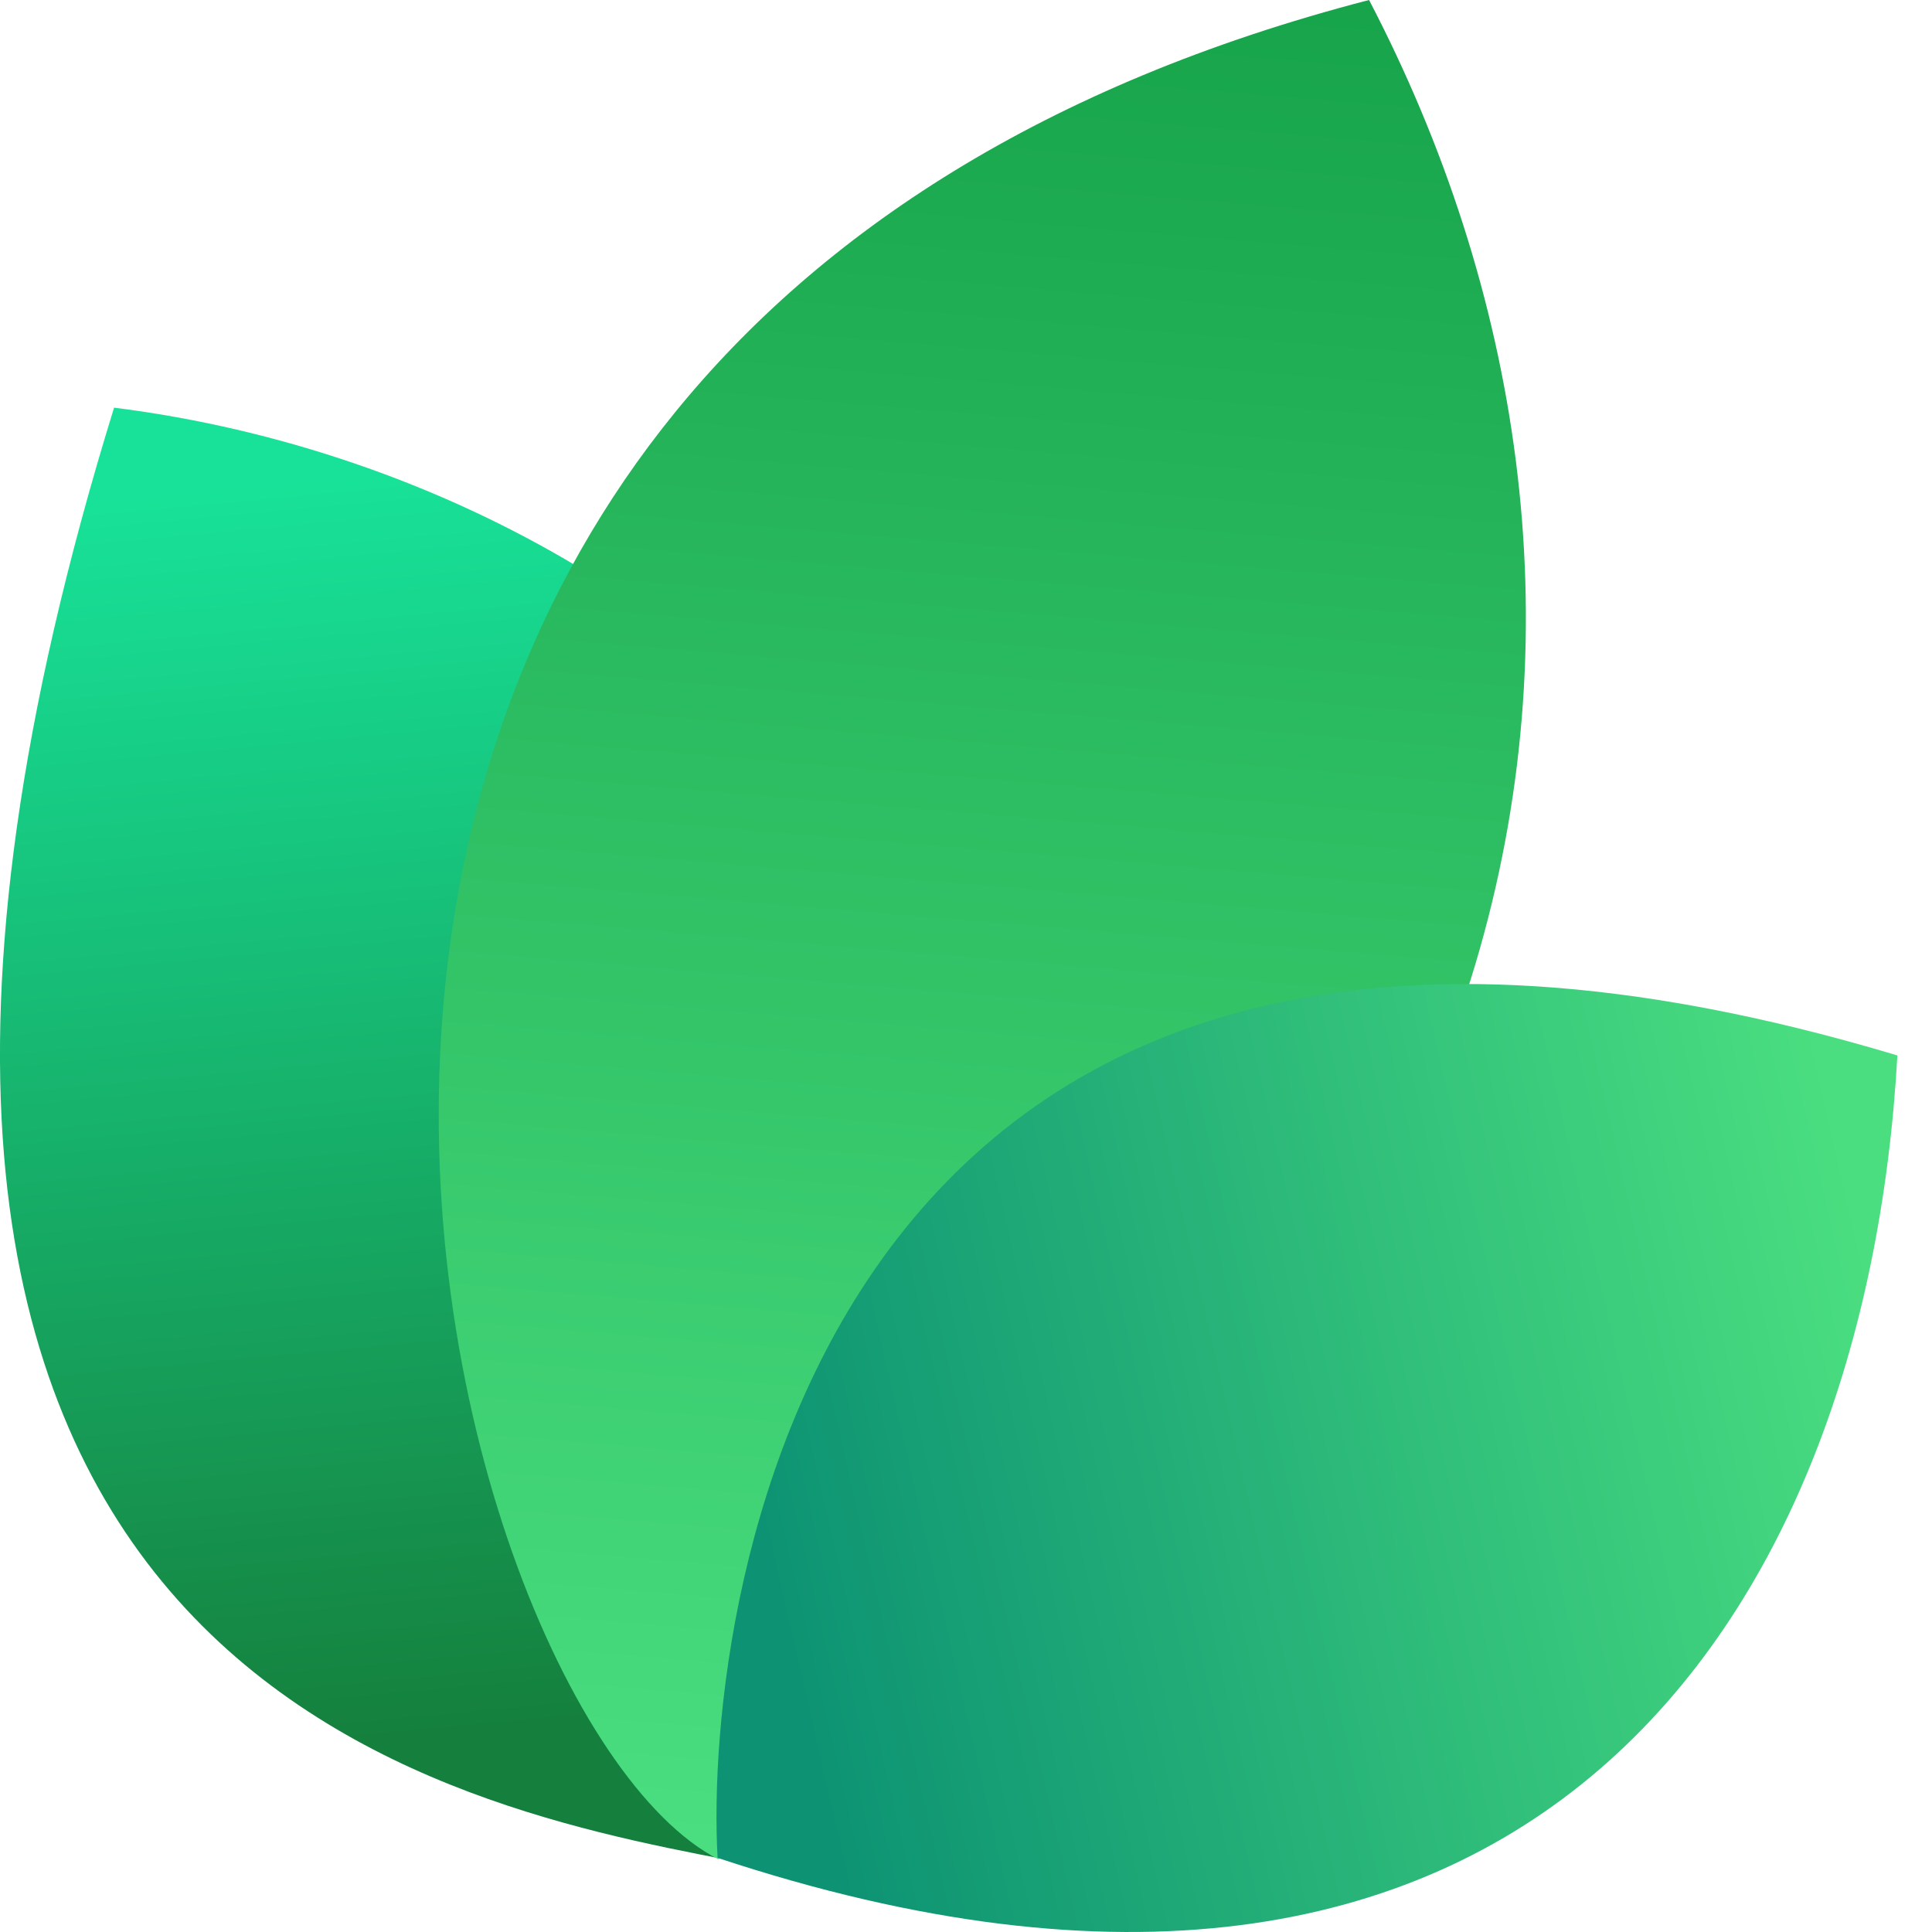
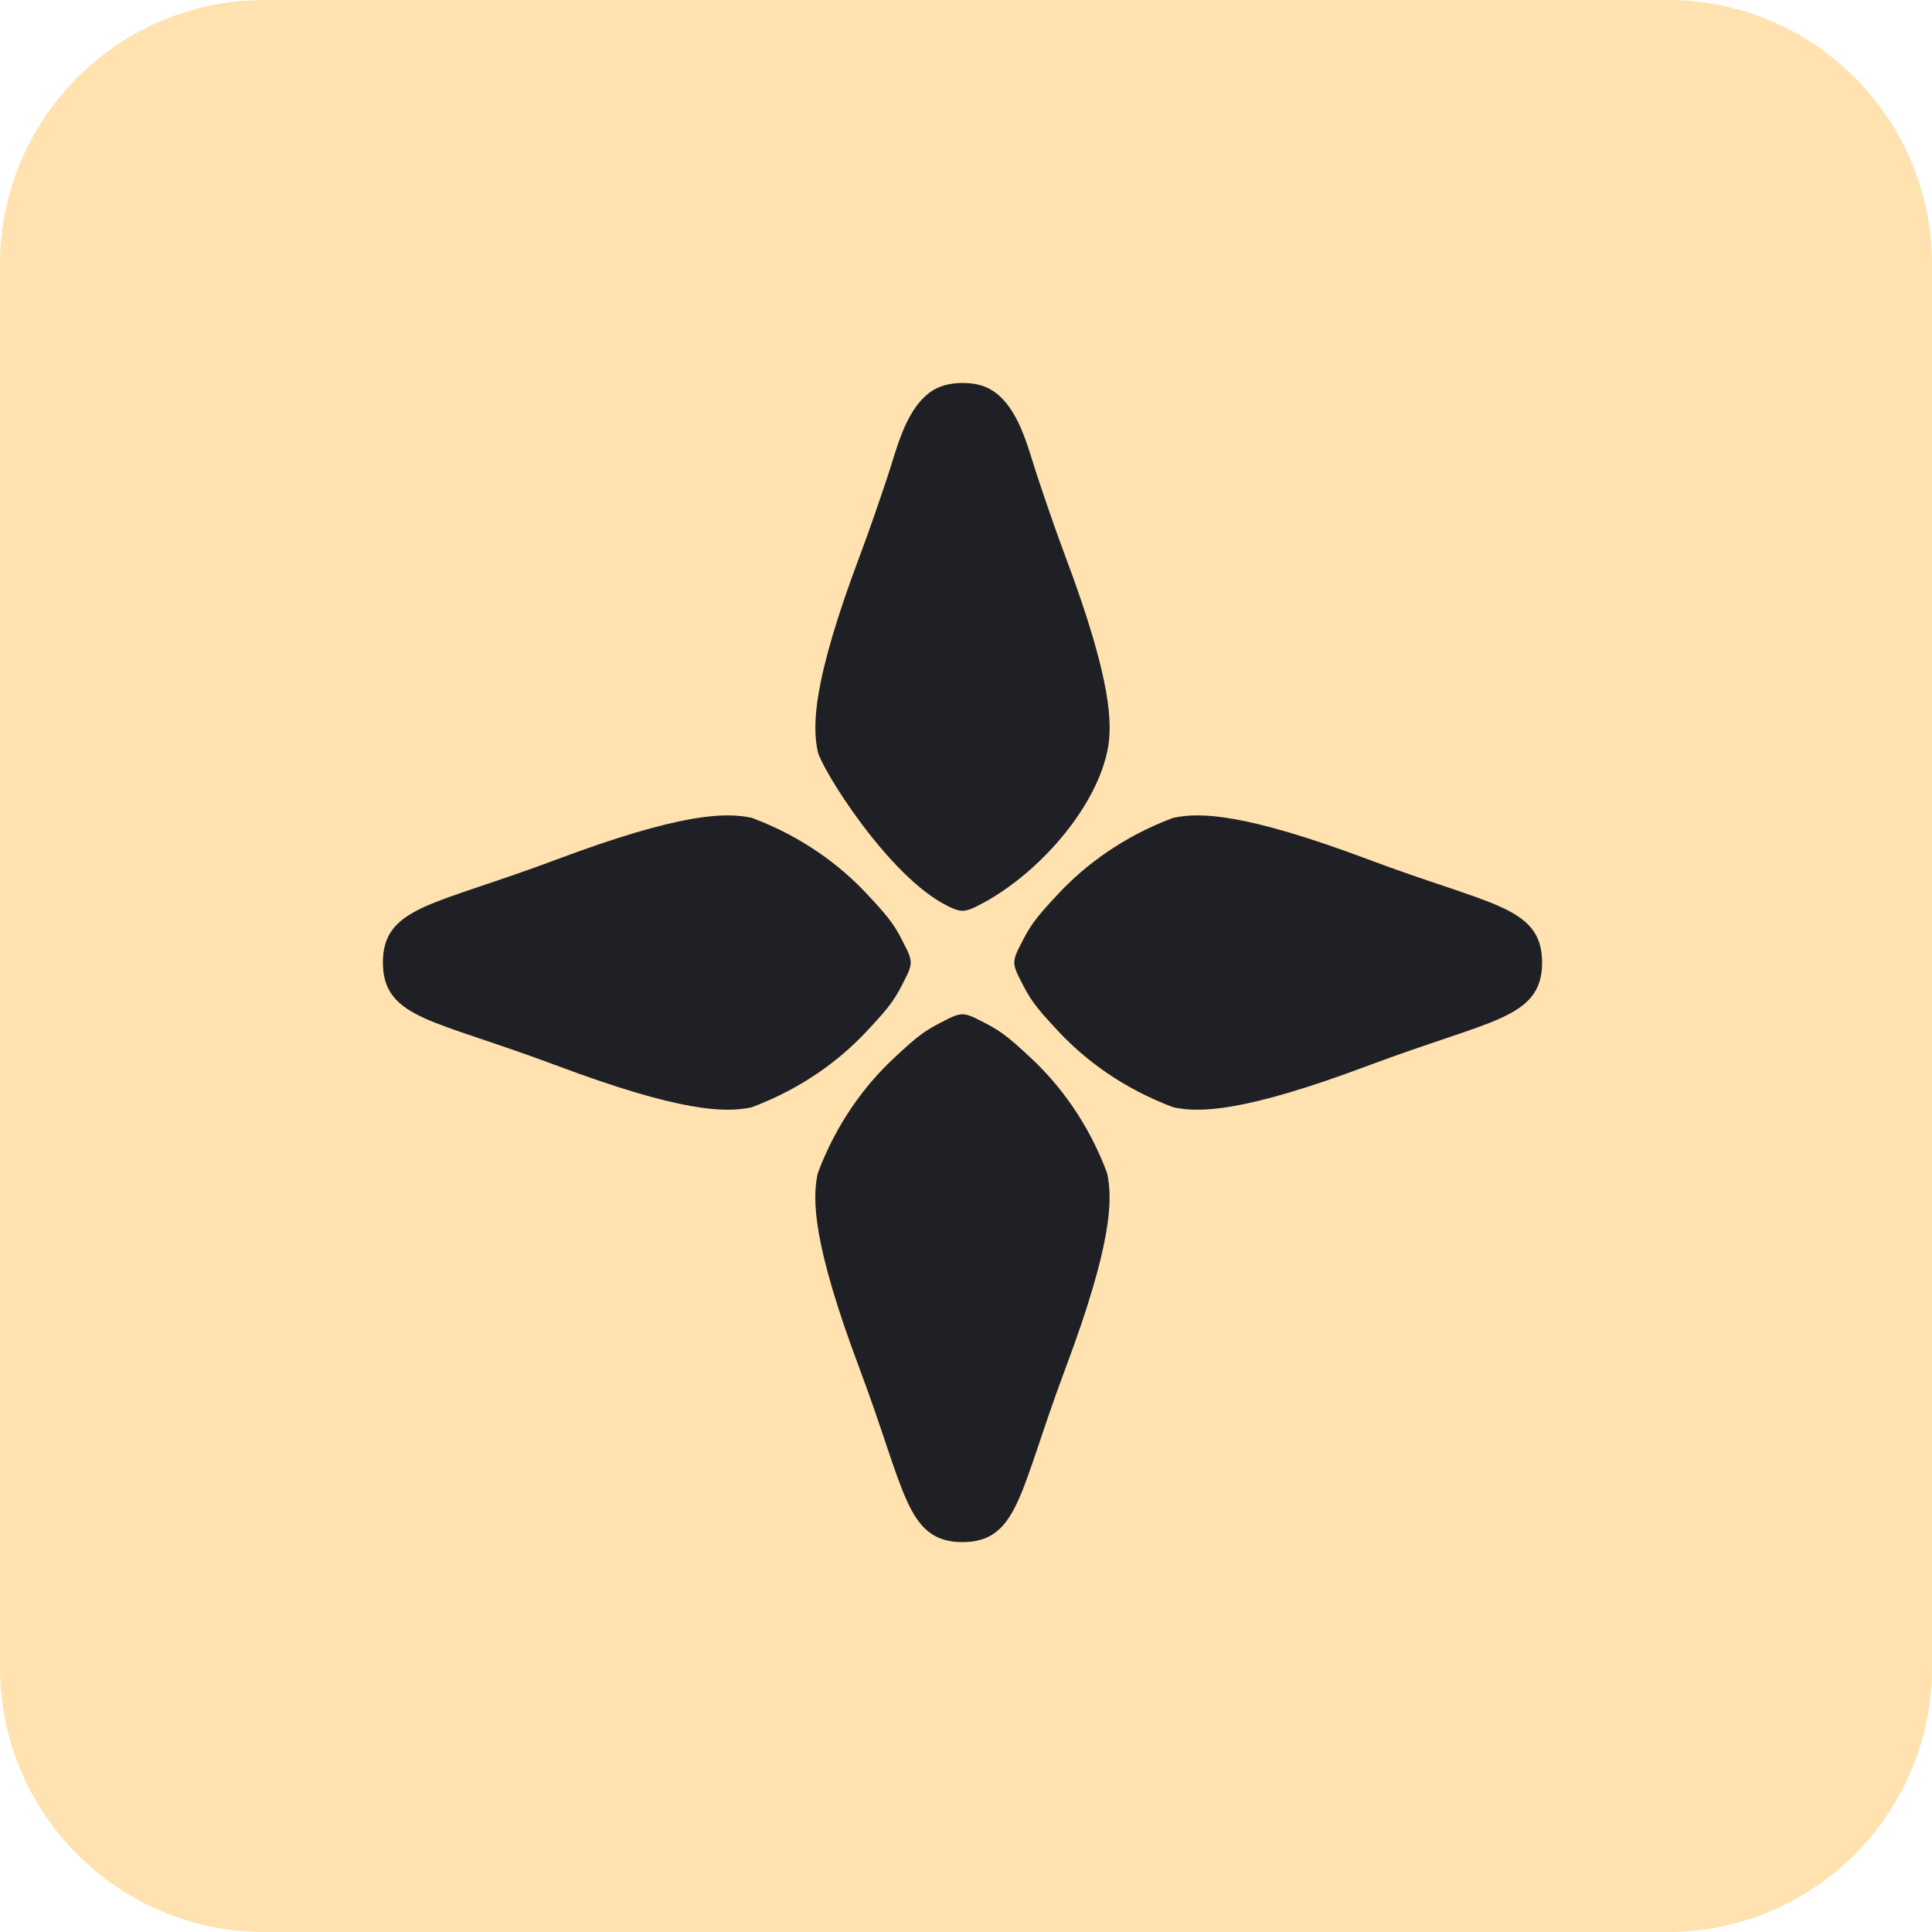
- <svg xmlns="http://www.w3.org/2000/svg" width="24" height="24" viewBox="0 0 24 24" fill="none">
-   <path d="M9.061 23.108C5.268 22.377 -3.391 20.627 1.417 5.064C9.634 6.099 16.973 14.064 9.061 23.108Z" fill="url(#paint0_linear_17557_2021)" />
-   <path d="M8.919 23.094C5.276 21.222 0.784 4.209 17.007 0C20.757 7.193 19.621 16.545 8.919 23.094Z" fill="url(#paint1_linear_17557_2021)" />
-   <path d="M8.914 23.079C8.735 19.882 10.159 9.085 23.57 13.111C23.181 20.123 18.984 26.418 8.914 23.079Z" fill="url(#paint2_linear_17557_2021)" />
-   <defs>
-     <linearGradient id="paint0_linear_17557_2021" x1="3.776" y1="5.916" x2="5.232" y2="21.559" gradientUnits="userSpaceOnUse">
-       <stop stop-color="#18E299" />
-       <stop offset="1" stop-color="#15803D" />
-     </linearGradient>
-     <linearGradient id="paint1_linear_17557_2021" x1="12.171" y1="-0.718" x2="10.19" y2="22.983" gradientUnits="userSpaceOnUse">
-       <stop stop-color="#16A34A" />
-       <stop offset="1" stop-color="#4ADE80" />
-     </linearGradient>
-     <linearGradient id="paint2_linear_17557_2021" x1="23.133" y1="15.353" x2="9.338" y2="18.52" gradientUnits="userSpaceOnUse">
-       <stop stop-color="#4ADE80" />
-       <stop offset="1" stop-color="#0D9373" />
-     </linearGradient>
-   </defs>
+ <svg xmlns="http://www.w3.org/2000/svg" width="32" height="32" viewBox="0 0 32 32" fill="none">
+   <path d="M26.559 1.867H5.395V30.087H26.559V1.867Z" fill="#1E2025" />
+   <path d="M27.621 0C30.04 0 32 1.961 32 4.379V27.621C32 30.04 30.04 32 27.621 32H4.379C1.961 32 0 30.04 0 27.621V4.379C0 1.96 1.961 0 4.379 0H27.621ZM15.941 16.799C15.835 16.799 15.685 16.885 15.685 16.885C15.341 17.057 15.236 17.12 14.786 17.545C14.333 17.972 13.861 18.59 13.547 19.426L13.545 19.433L13.543 19.439C13.452 19.864 13.46 20.599 14.233 22.658C14.425 23.171 14.57 23.603 14.691 23.965C14.812 24.325 14.913 24.619 15.017 24.849C15.121 25.079 15.232 25.254 15.381 25.371C15.532 25.49 15.713 25.542 15.941 25.542H15.942C16.169 25.542 16.351 25.49 16.502 25.371C16.651 25.254 16.762 25.079 16.866 24.849C16.97 24.619 17.07 24.325 17.192 23.965C17.313 23.603 17.458 23.171 17.65 22.658C18.422 20.599 18.43 19.864 18.339 19.439C18.255 19.044 18.326 19.377 18.337 19.426C18.337 19.427 18.336 19.427 18.336 19.426C18.022 18.59 17.55 17.972 17.098 17.545C16.646 17.12 16.542 17.057 16.198 16.885C16.198 16.885 16.047 16.799 15.941 16.799ZM22.658 14.233C20.599 13.462 19.864 13.453 19.439 13.545C19.044 13.629 19.376 13.558 19.426 13.547C19.427 13.547 19.427 13.548 19.426 13.548C18.59 13.862 17.972 14.334 17.545 14.787C17.12 15.238 17.057 15.342 16.885 15.685C16.885 15.685 16.799 15.837 16.799 15.943C16.799 16.048 16.885 16.2 16.885 16.2C17.057 16.542 17.12 16.647 17.545 17.098C17.972 17.551 18.59 18.023 19.426 18.337L19.433 18.339L19.439 18.341C19.864 18.432 20.599 18.424 22.658 17.651C23.171 17.459 23.603 17.315 23.965 17.192C24.325 17.071 24.619 16.971 24.849 16.867C25.079 16.763 25.254 16.651 25.371 16.503C25.49 16.351 25.542 16.171 25.542 15.943C25.542 15.714 25.49 15.533 25.371 15.382C25.254 15.234 25.079 15.122 24.849 15.018C24.619 14.914 24.325 14.814 23.965 14.692C23.603 14.57 23.171 14.426 22.658 14.233ZM12.446 13.545C12.02 13.453 11.286 13.462 9.227 14.233C8.713 14.426 8.281 14.57 7.919 14.692C7.559 14.814 7.265 14.914 7.035 15.018C6.806 15.122 6.63 15.233 6.513 15.382C6.394 15.533 6.342 15.714 6.342 15.942V15.943C6.342 16.171 6.394 16.351 6.513 16.503C6.63 16.651 6.806 16.763 7.035 16.867C7.265 16.97 7.559 17.071 7.919 17.192C8.281 17.314 8.713 17.459 9.227 17.651C11.286 18.424 12.02 18.432 12.446 18.341C12.841 18.256 12.508 18.327 12.458 18.338C12.457 18.338 12.457 18.337 12.458 18.337C13.294 18.023 13.913 17.551 14.339 17.098C14.765 16.647 14.828 16.542 14.999 16.199C14.999 16.199 15.085 16.048 15.085 15.943C15.085 15.837 15 15.686 14.999 15.685C14.828 15.342 14.765 15.237 14.339 14.786C13.913 14.334 13.294 13.861 12.458 13.548L12.452 13.545L12.446 13.545ZM15.942 6.343C15.741 6.343 15.541 6.388 15.382 6.514C14.981 6.829 14.846 7.464 14.692 7.92C14.57 8.282 14.426 8.714 14.233 9.227C13.461 11.286 13.453 12.02 13.544 12.446C13.605 12.731 14.712 14.514 15.685 15C15.685 15 15.836 15.086 15.942 15.086C16.047 15.086 16.198 15.001 16.199 15C17.117 14.541 18.121 13.46 18.34 12.446C18.431 12.02 18.423 11.286 17.65 9.227C17.458 8.714 17.314 8.282 17.192 7.92C17.038 7.464 16.903 6.829 16.502 6.514C16.351 6.395 16.17 6.343 15.942 6.343Z" fill="#FFE2AF" />
</svg>
